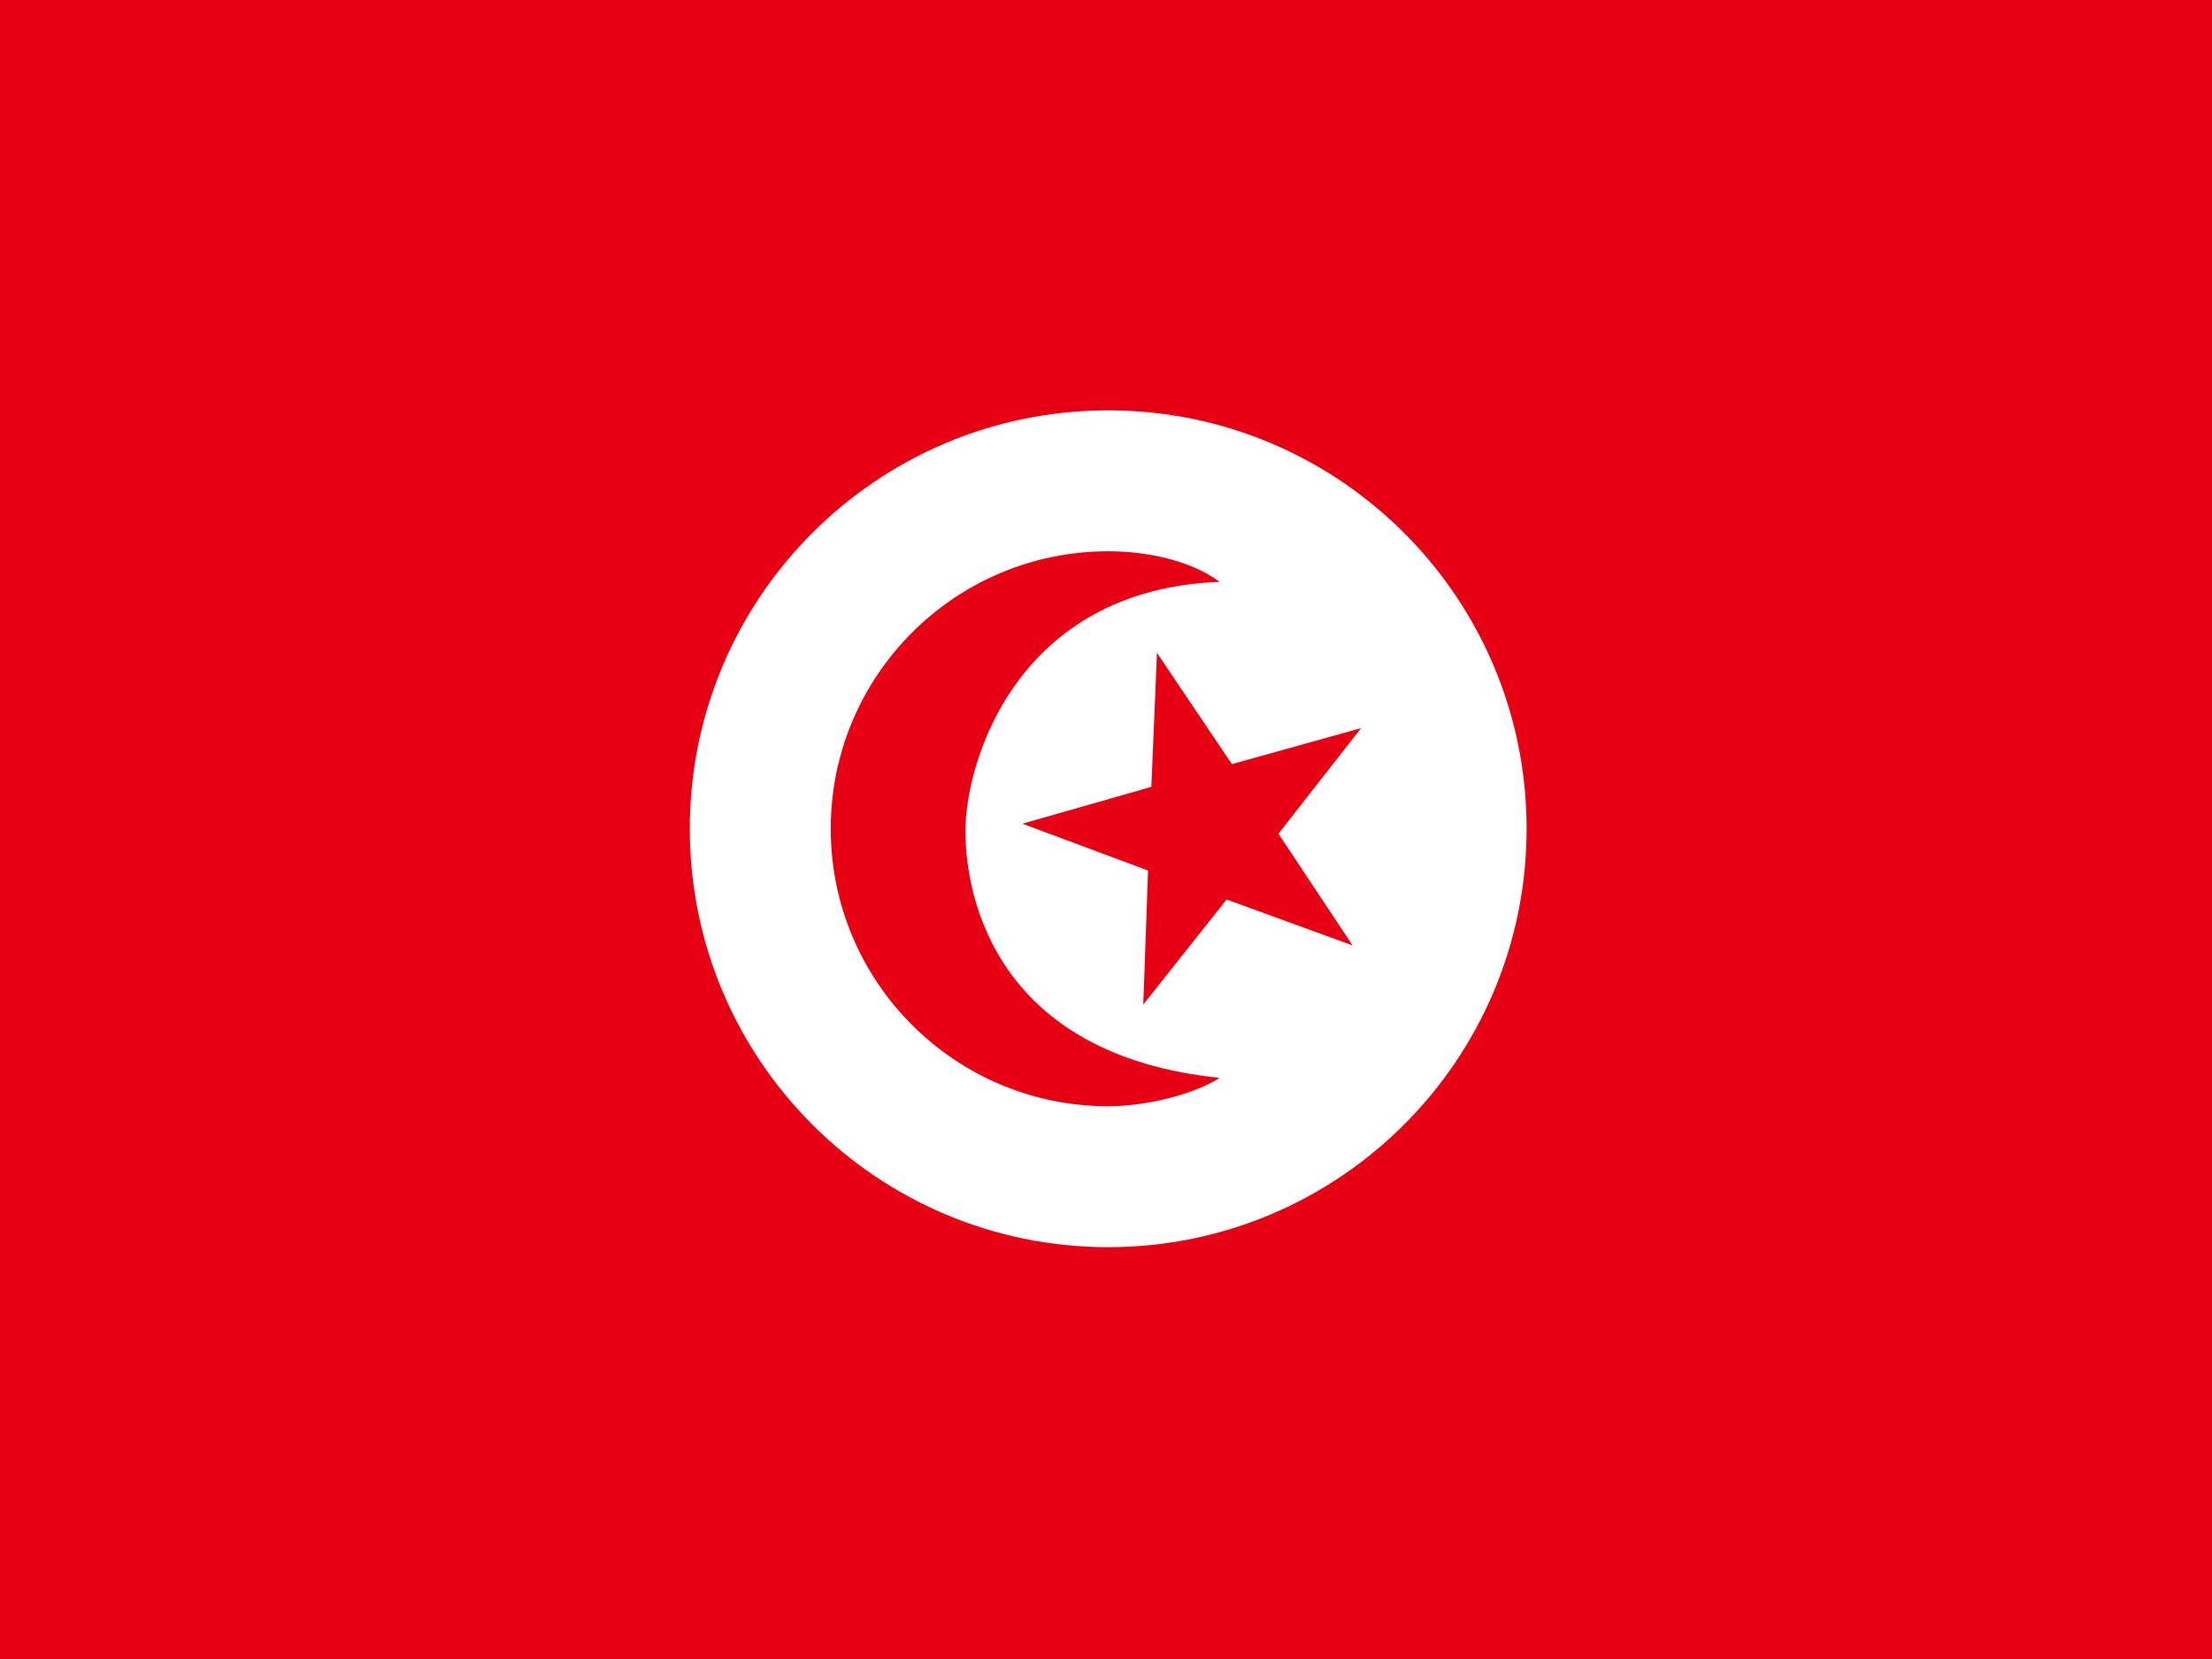
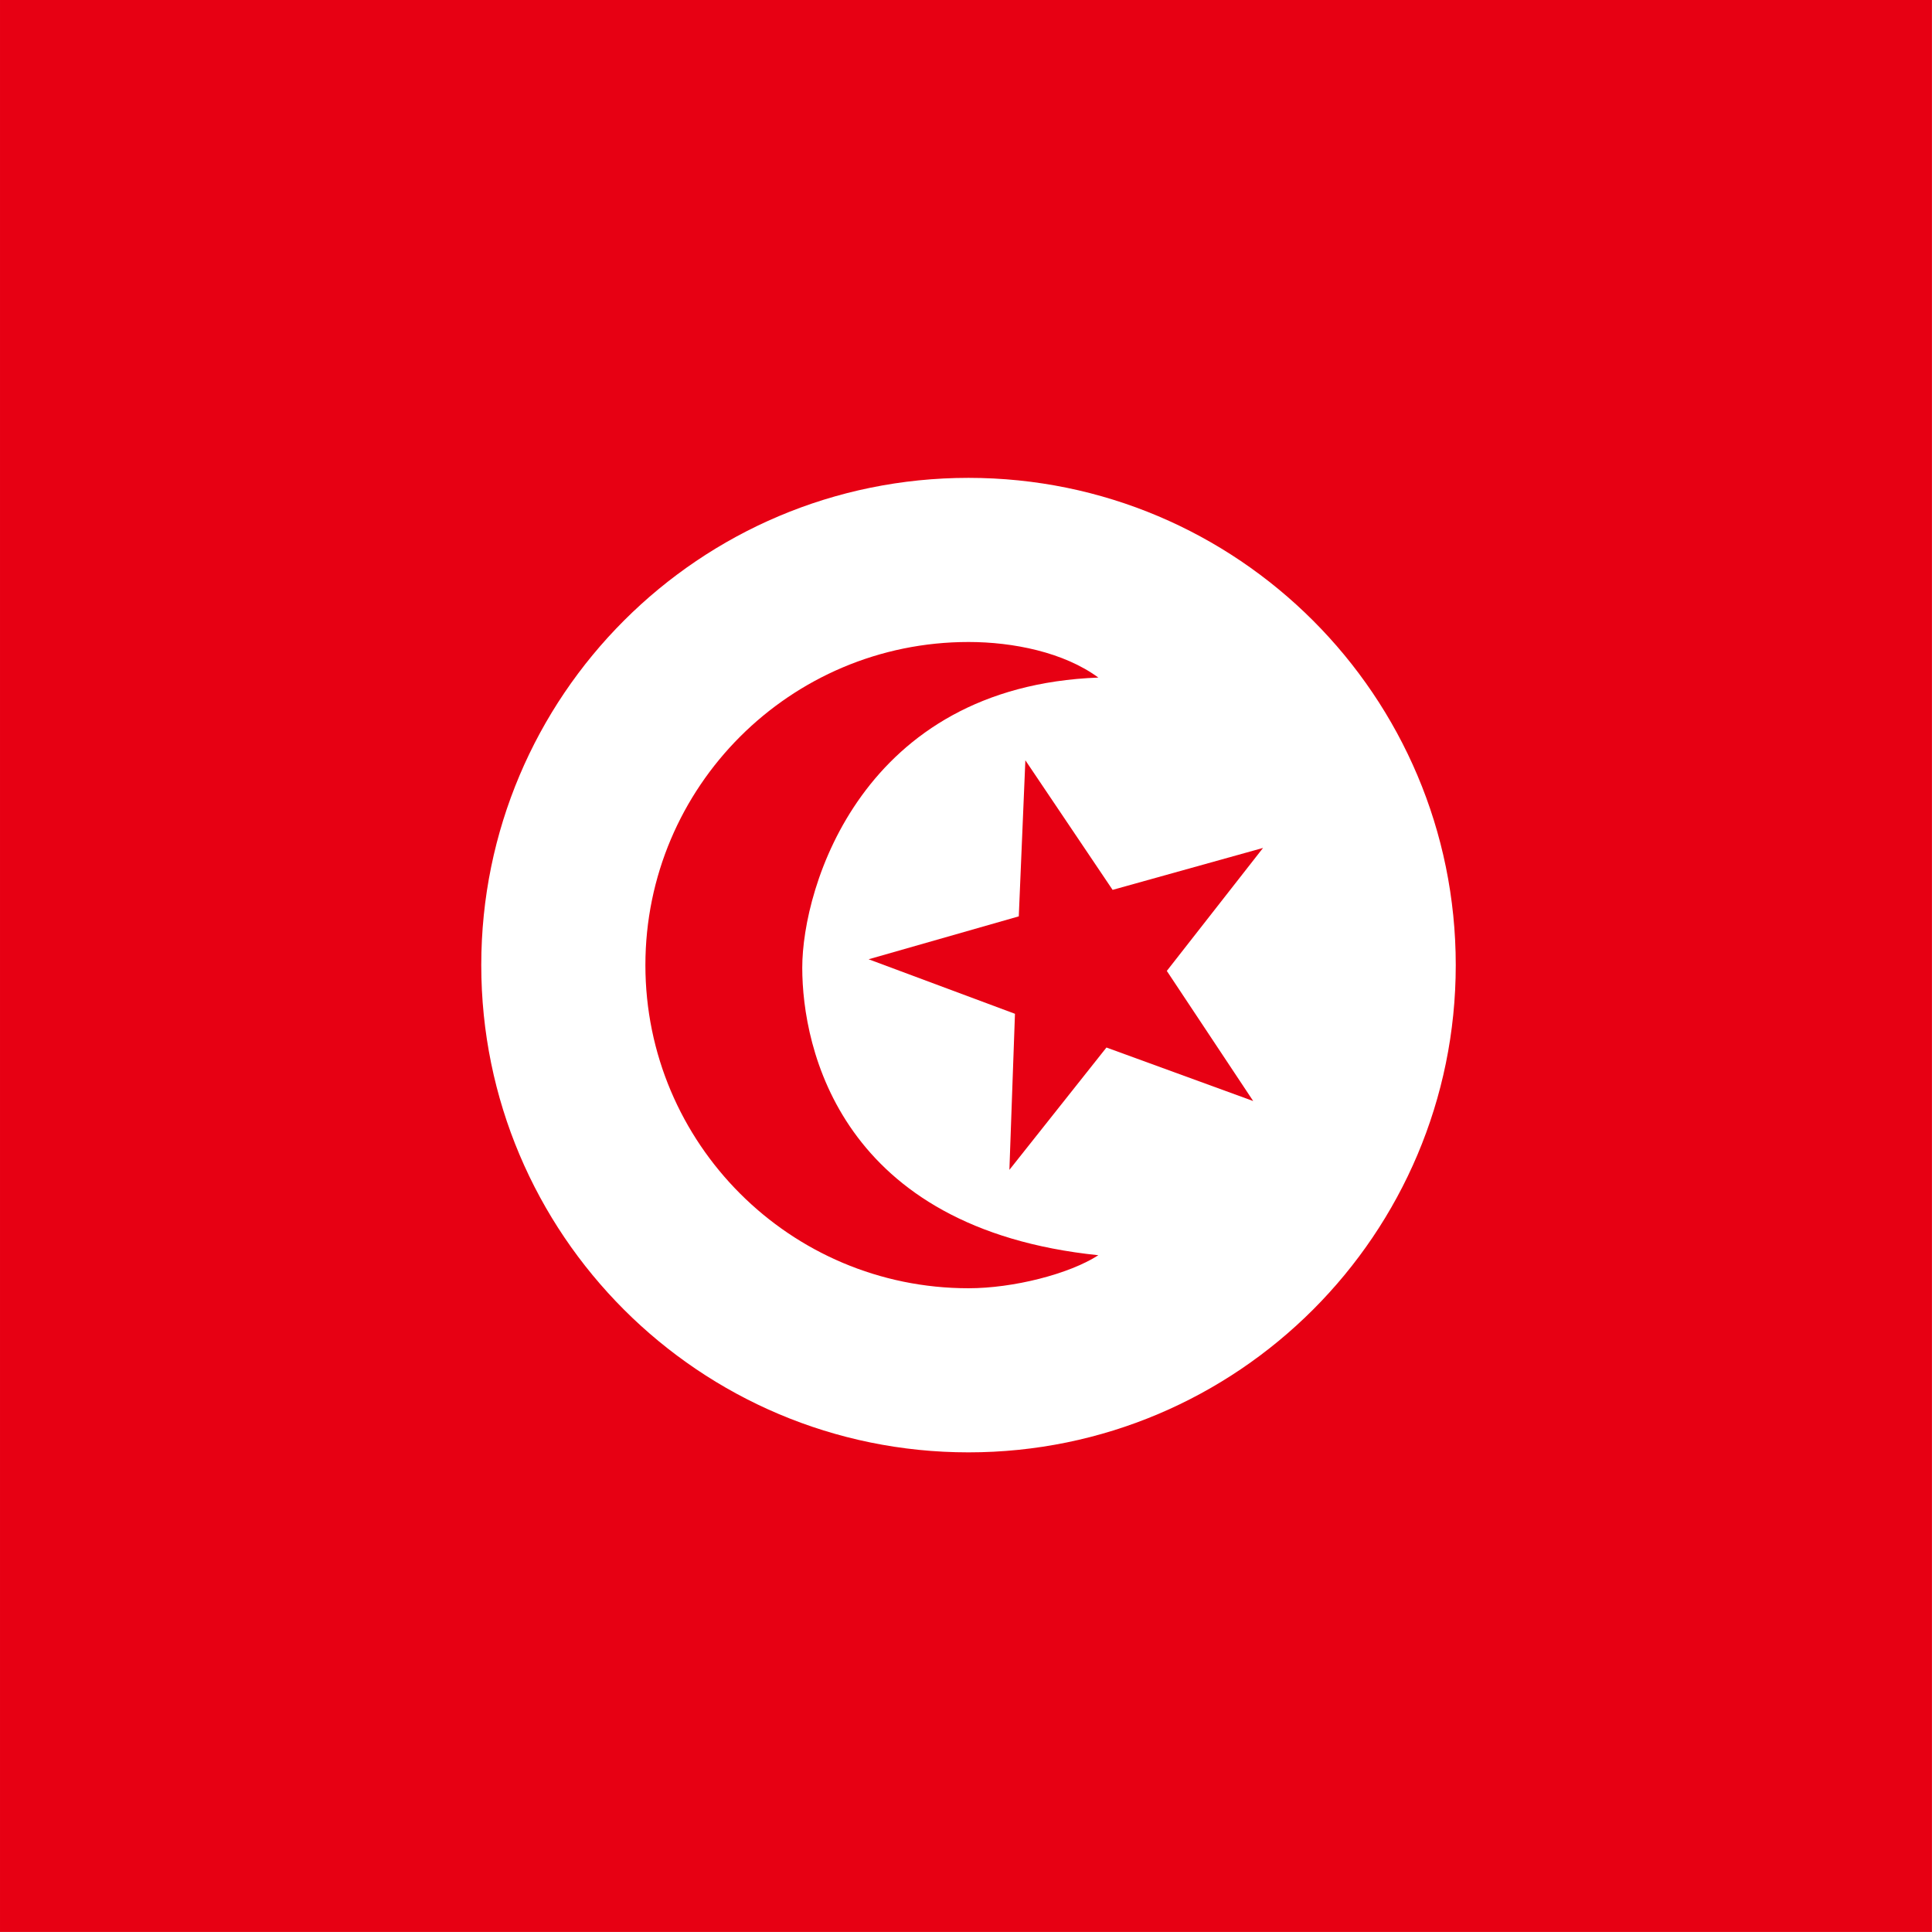
- <svg xmlns="http://www.w3.org/2000/svg" height="480" width="640" id="flag-icon-css-tn">
+ <svg xmlns="http://www.w3.org/2000/svg" height="512" width="512" id="flag-icon-css-tn">
  <defs>
    <clipPath id="a">
-       <path fill-opacity=".67" d="M-85.333 0h682.67v512h-682.67z" />
+       <path fill-opacity=".67" d="M124.02 0h496.06v496.06H124.02z" />
    </clipPath>
  </defs>
-   <g fill-rule="evenodd" clip-path="url(#a)" transform="translate(80) scale(.9375)">
-     <path fill="#e70013" d="M-128 0h768v512h-768z" />
-     <path d="M385.808 255.773c0 71.316-57.813 129.129-129.129 129.129-71.317 0-129.13-57.814-129.13-129.13s57.814-129.129 129.13-129.129c71.317 0 129.13 57.814 129.13 129.13z" fill="#fff" />
-     <path d="M256.68 341.41c-47.27 0-85.635-38.364-85.635-85.635s38.364-85.636 85.635-85.636c11.818 0 25.27 2.719 34.407 9.43-62.63 2.357-78.472 55.477-78.472 76.885s10.128 69.154 78.471 76.205c-7.777 5.013-22.588 8.75-34.406 8.75z" fill="#e70013" />
-     <path fill="#e70013" d="M332.11 291.785l-38.89-14.18-25.72 32.417 1.477-41.356-38.787-14.45 39.798-11.373 1.744-41.356 23.12 34.338 39.87-11.116-25.504 32.594z" />
+   <g fill-rule="evenodd" clip-path="url(#a)" transform="translate(-128) scale(1.0321)">
+     <path fill="#e70013" d="M0 0h744.09v496.06H0z" />
+     <path d="M497.81 247.81c0 69.096-56.014 125.109-125.11 125.109s-125.108-56.014-125.108-125.11S303.605 122.7 372.7 122.7s125.11 56.014 125.11 125.11z" fill="#fff" />
+     <path d="M372.705 330.782c-45.799 0-82.969-37.17-82.969-82.969 0-45.8 37.17-82.97 82.969-82.97 11.45 0 24.483 2.634 33.336 9.136-60.681 2.284-76.029 53.75-76.029 74.492s9.813 67.001 76.028 73.833c-7.535 4.857-21.885 8.478-33.335 8.478z" fill="#e70013" />
+     <path fill="#e70013" d="M445.8 282.71l-37.68-13.74-24.92 31.41 1.43-40.07-37.58-14 38.56-11.02 1.69-40.07 22.4 33.27 38.63-10.77-24.71 31.58z" />
  </g>
</svg>
